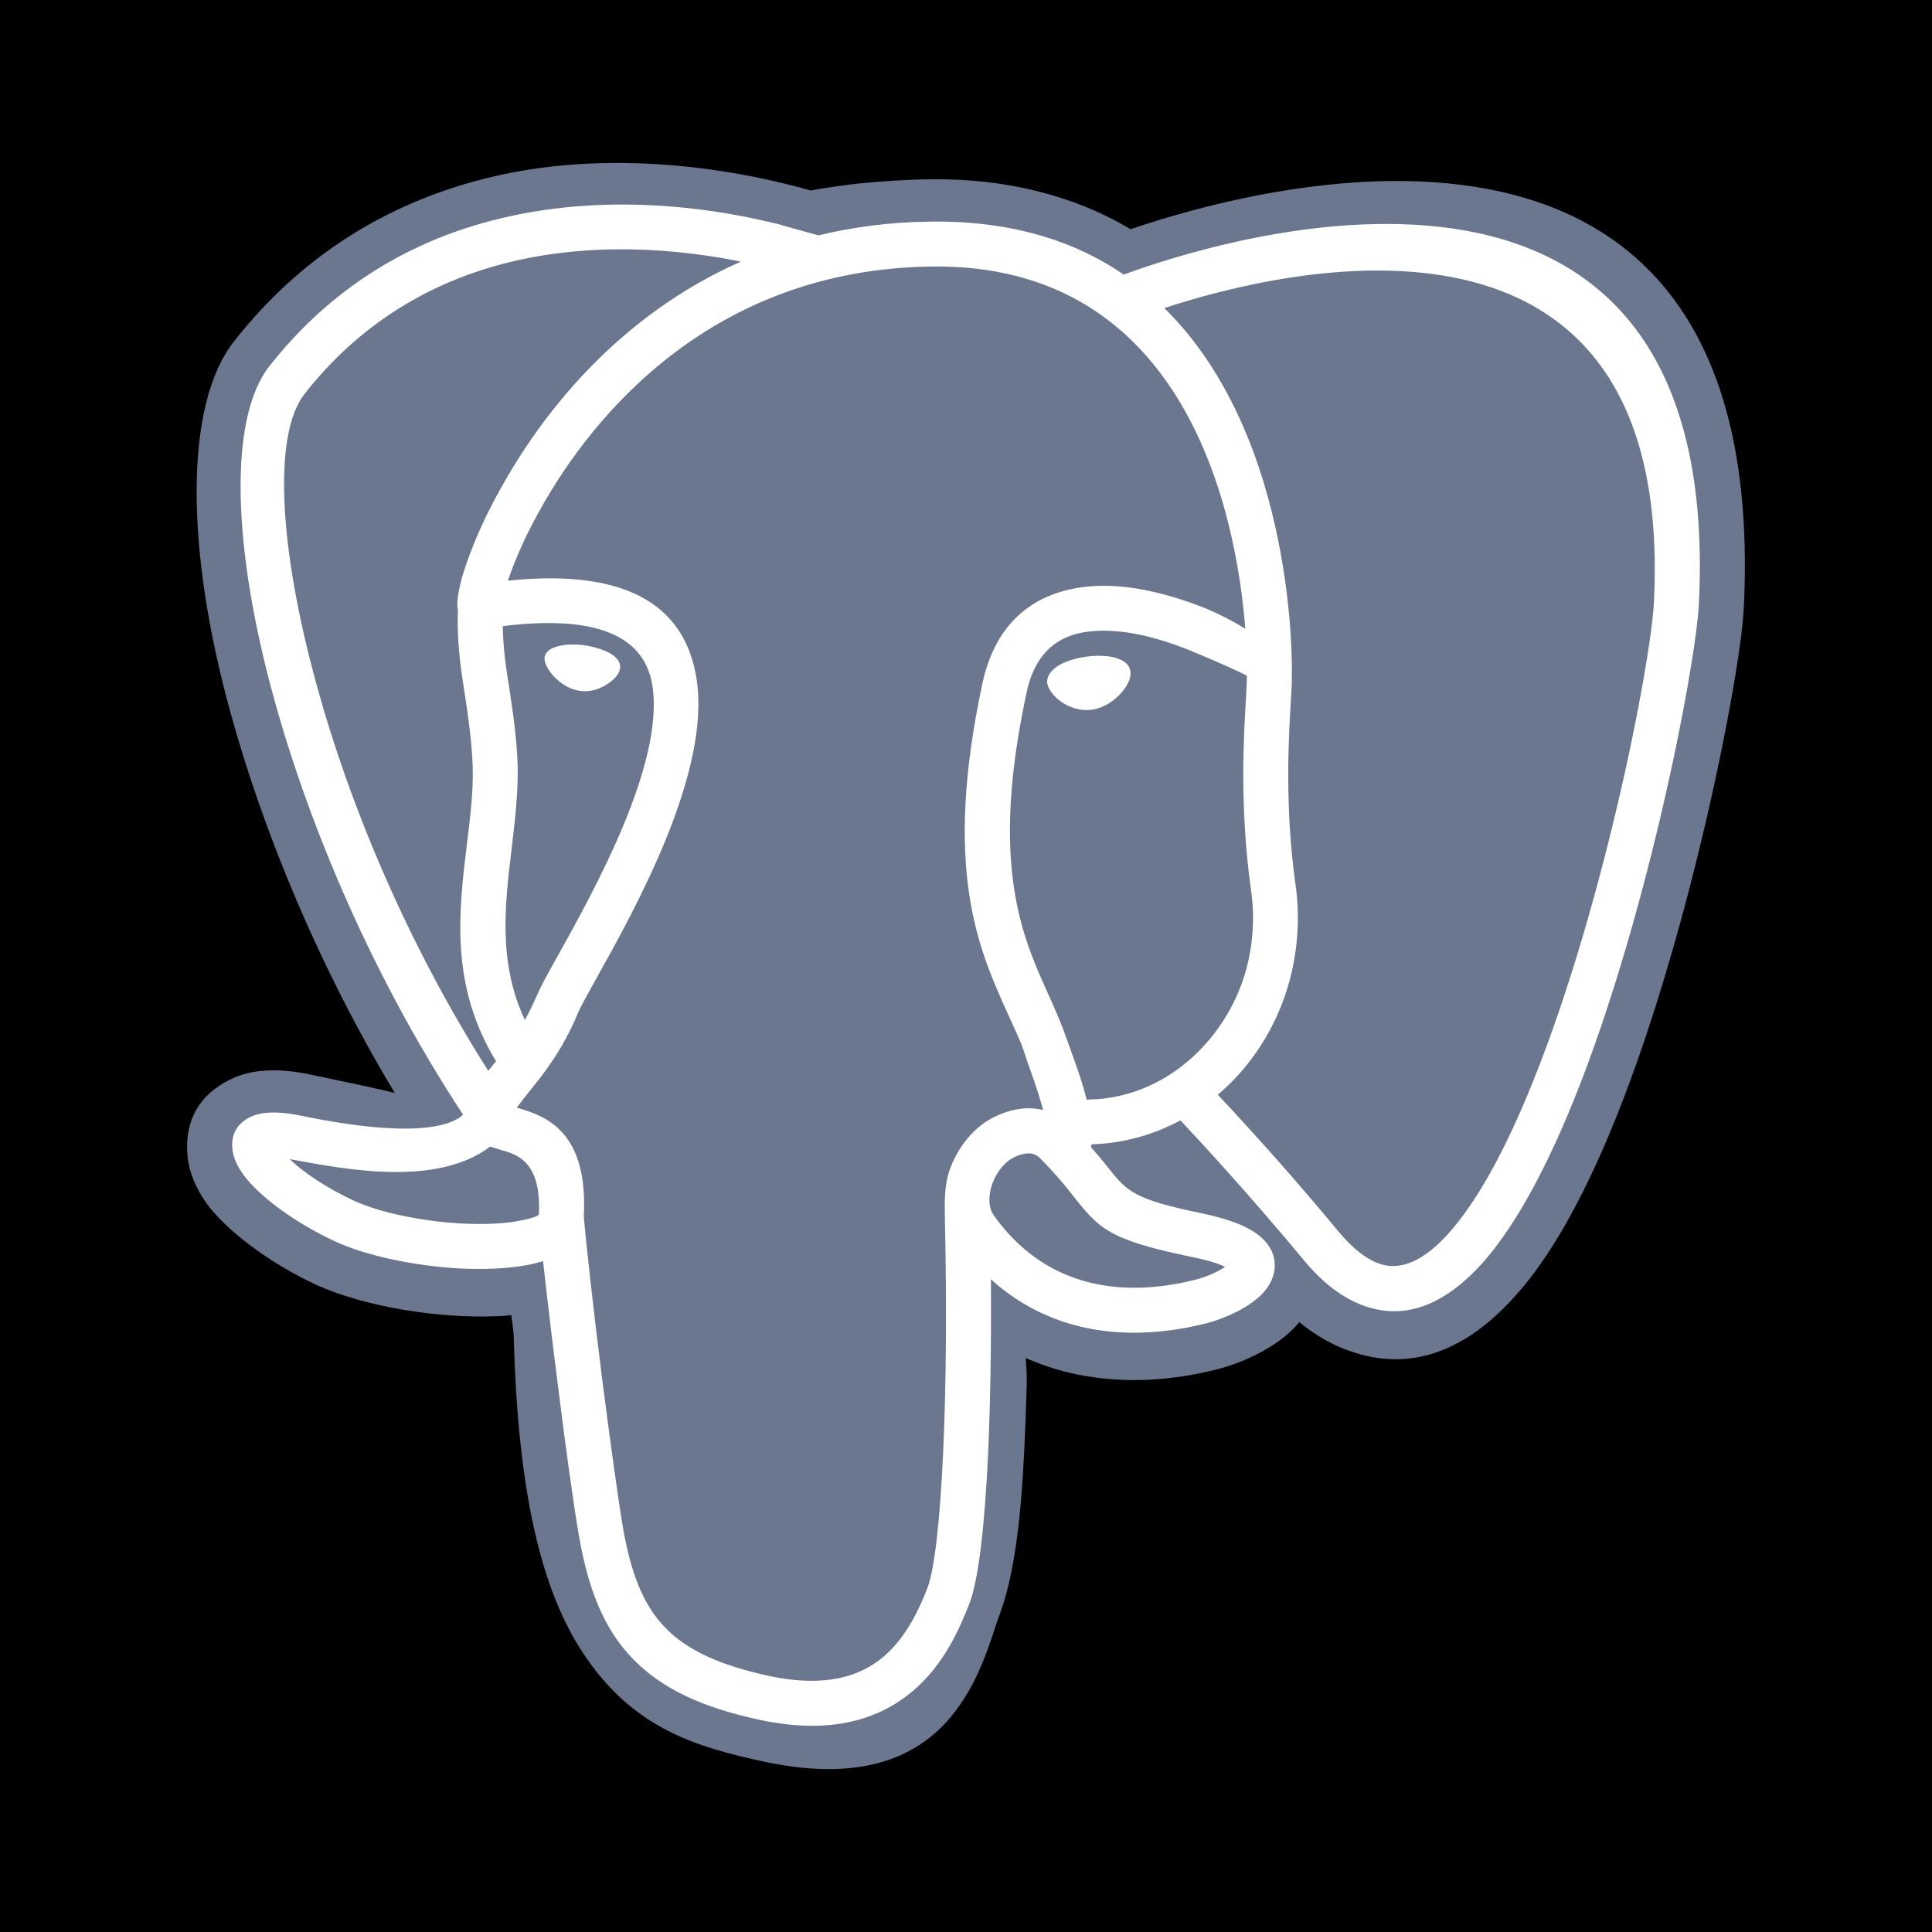
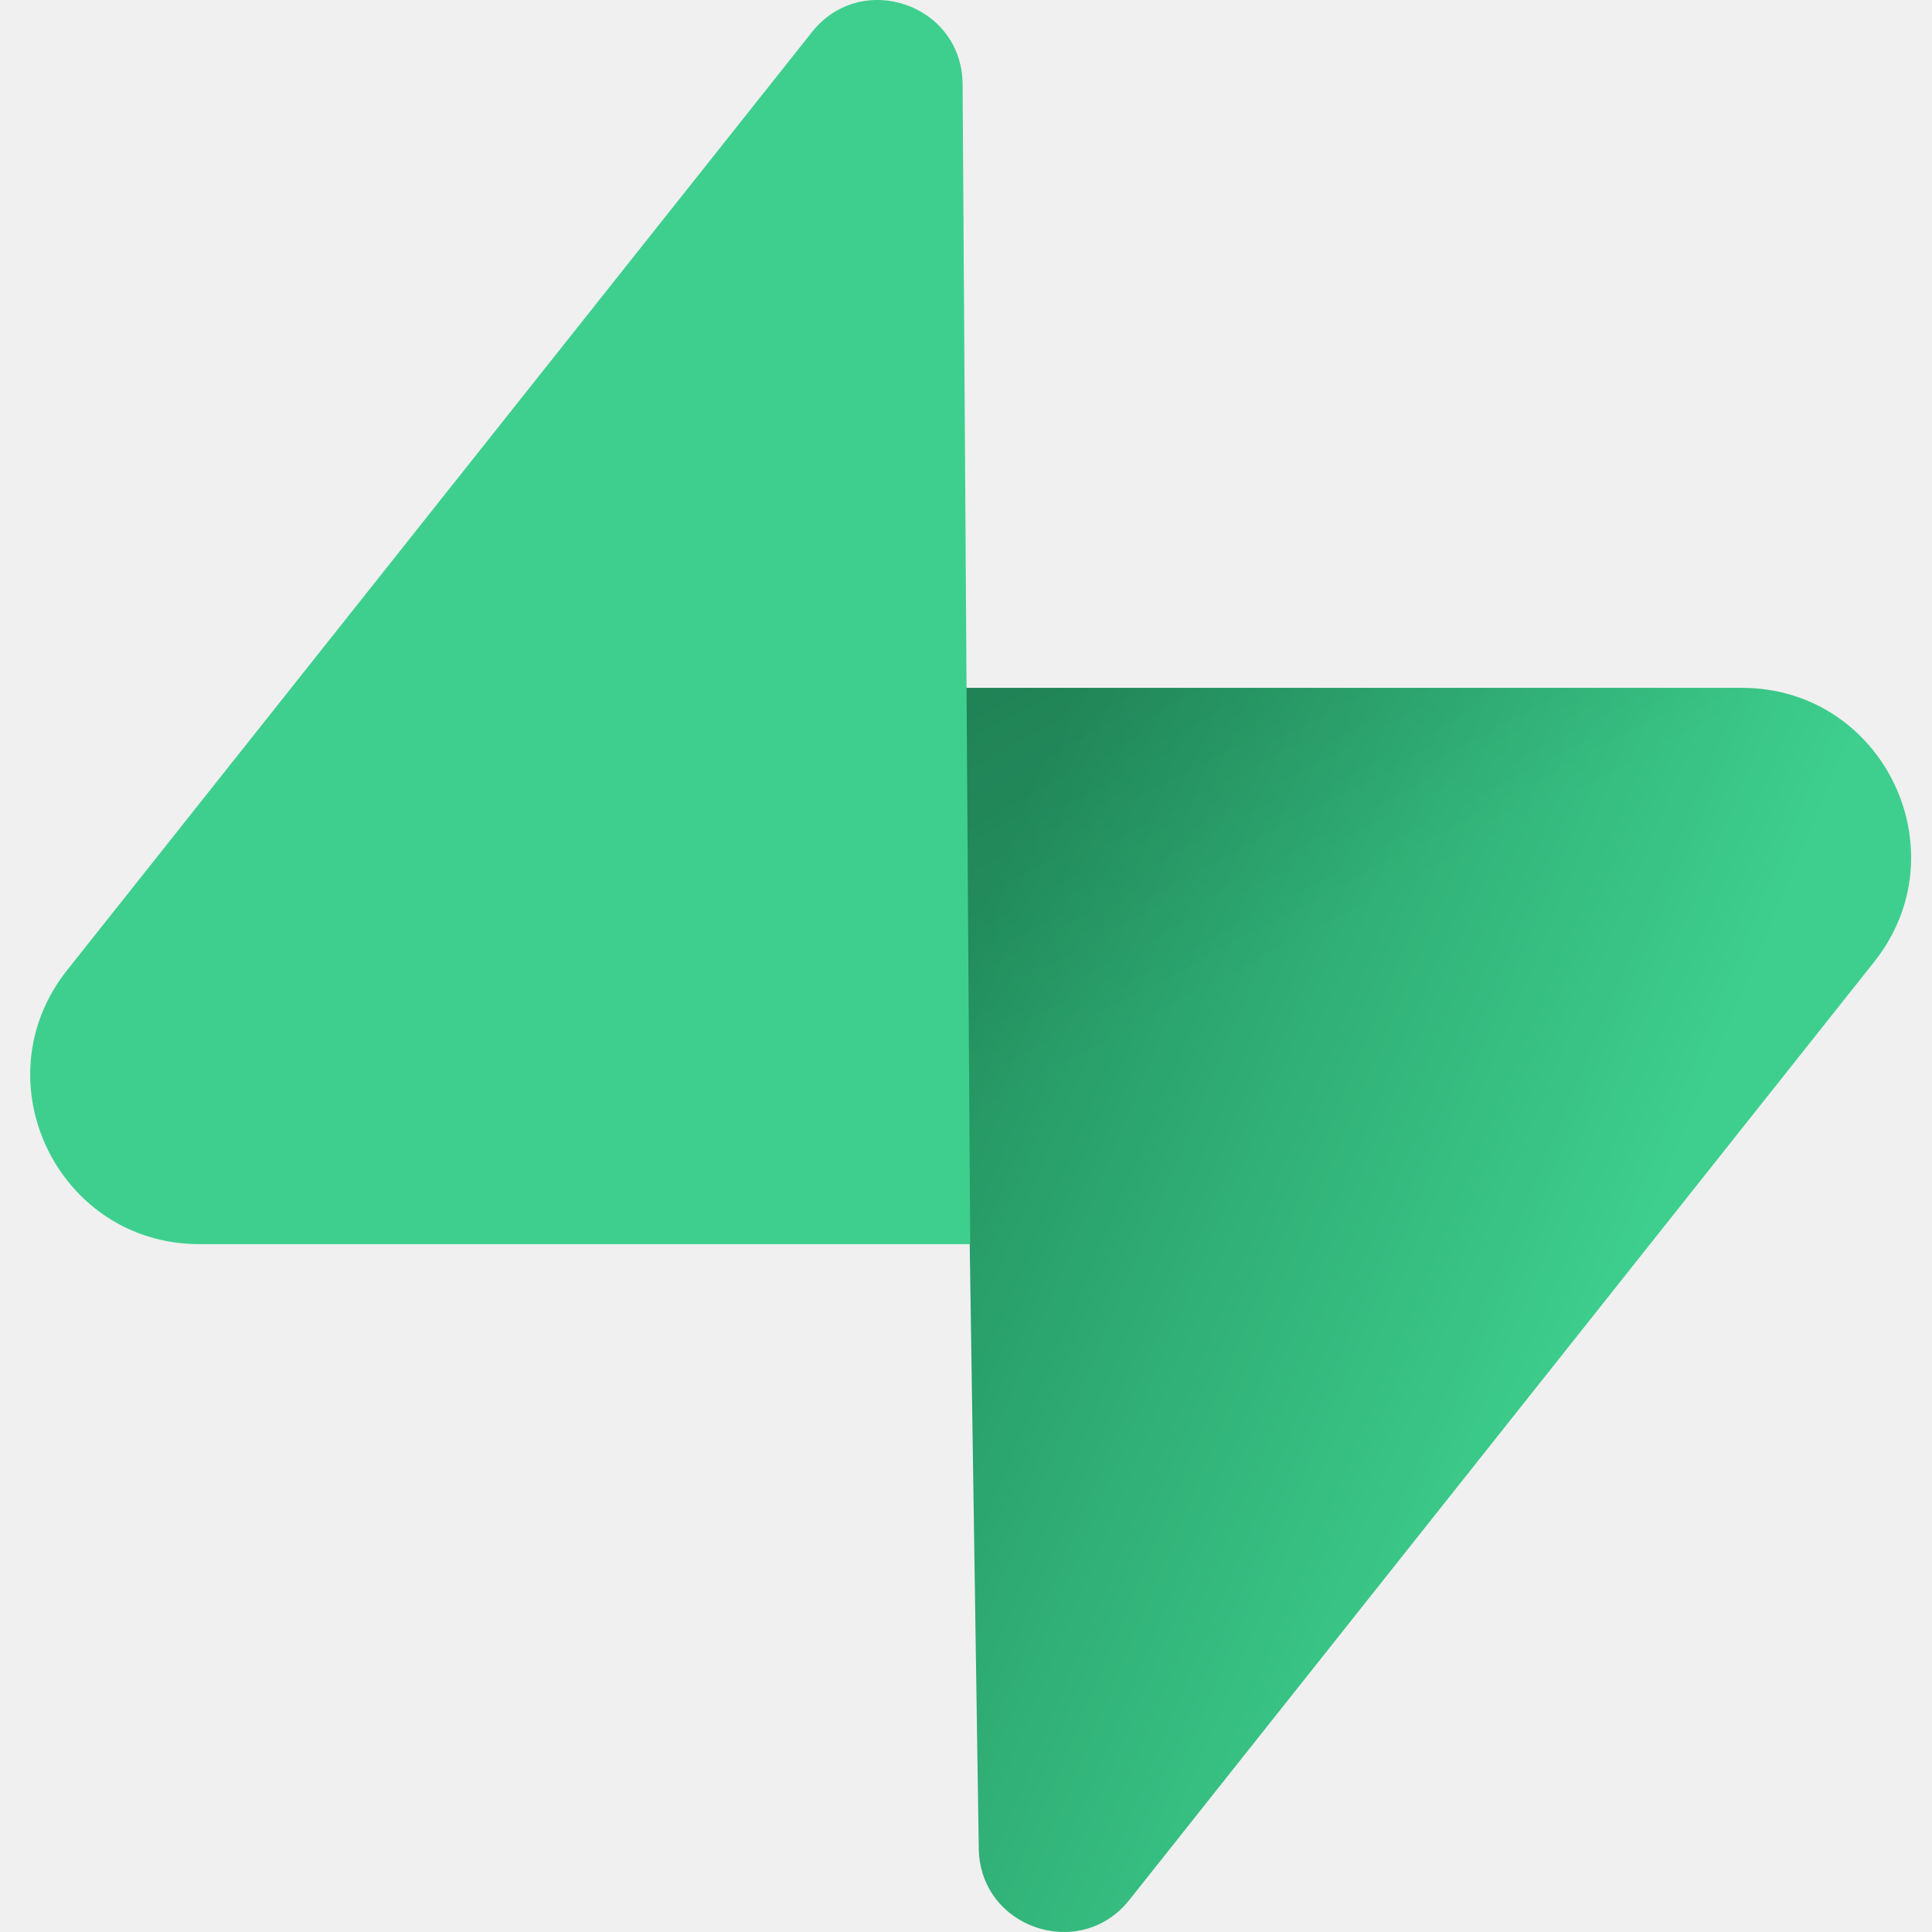
- <svg xmlns="http://www.w3.org/2000/svg" width="2500" height="2500" viewBox="0 0 192.756 192.756">
-   <g fill-rule="evenodd" clip-rule="evenodd">
-     <path d="M0 0h192.756v192.756H0V0z" />
-     <path d="M51.253 133.206c-.026-.26-.078-.622-.13-1.191-.052-.285-.078-.544-.104-.803l-1.114.104h-.285c-2.875.129-6.217-.104-9.429-.647-3.186-.544-6.268-1.399-8.651-2.487-4.896-2.279-9.014-5.517-10.905-8.081-1.14-1.605-1.839-3.289-1.943-4.999-.233-3.342 1.166-5.906 4.403-7.46 1.865-.907 4.43-1.14 7.719-.466 4.222.881 6.89 1.45 8.574 1.864-7.538-12.51-13.081-25.953-16.37-37.868-4.559-16.474-4.61-30.797.311-37.091 7.46-9.506 16.681-14.272 25.695-16.422 13.158-3.134 26.264-.259 31.859 1.347a67.046 67.046 0 0 1 4.818-.699c2.331-.233 4.637-.389 6.968-.415 4.585-.078 8.728.519 12.458 1.632a33.225 33.225 0 0 1 7.668 3.341c13.701-4.663 63.977-18.028 61.18 37.869-.336 6.683-5.568 33.802-13.494 52.606-2.746 6.502-5.854 12.148-9.326 15.981-4.791 5.336-10.309 7.693-16.576 5.439-1.684-.596-3.342-1.528-4.947-2.849-.26.311-.57.647-.881.932-1.891 1.788-4.947 3.187-7.355 3.782-2.875.726-7.668 1.58-13.004.674a24.9 24.9 0 0 1-6.061-1.813c.078.854.129 1.787.104 2.771-.053 1.398-.078 2.798-.129 3.781-.131 3.394-.311 6.761-.674 10.024-.389 3.419-.959 6.45-1.84 8.858-.129.337-.232.647-.361 1.01-2.047 6.32-5.725 17.562-23.183 13.832-6.786-1.45-12.822-3.289-17.665-10.231-4.222-5.983-6.916-15.593-7.33-32.325z" fill="#6a778f" />
-     <path d="M58.247 121.368c.44-8.495-3.756-10.023-6.683-10.853.311-.44.726-.958 1.191-1.554 1.502-1.839 3.394-4.223 4.921-7.926.233-.57.933-1.813 1.839-3.445 3.859-6.916 11.474-20.566 9.972-29.917-1.062-6.656-6.139-11.06-18.805-9.739.026-.129.078-.259.129-.389.596-1.709 1.554-3.963 2.953-6.475C59.309 40.995 71.353 26.931 92.8 26.594c25.875-.44 30.59 25.306 31.444 36.133a27.88 27.88 0 0 0-3.938-2.02c-2.174-.88-4.635-1.632-7.096-2.021-2.564-.388-5.154-.336-7.486.388-3.652 1.14-6.553 3.86-7.693 9.04-3.988 18.52-.414 26.498 2.385 32.74 2.047 4.507 1.197 2.584 2.482 6.199.469 1.317.881 2.557 1.168 3.695a6.18 6.18 0 0 0-.932-.155c-1.684-.155-3.652.518-5.025 1.502-1.476 1.062-2.667 2.72-3.341 4.559-.596 1.71-.518 3.342-.492 5.129.181 8.314.129 16.525-.181 23.208-.311 6.657-.855 11.63-1.58 13.495-.777 1.942-2.021 4.817-4.378 6.812-2.279 1.942-5.802 3.108-11.396 1.916-4.896-1.062-8.211-2.563-10.387-4.843-2.202-2.254-3.419-5.466-4.196-9.921-.544-3.264-1.321-8.962-2.047-14.608-.88-6.89-1.657-13.96-1.864-16.474zm60.792 4.068c-8.521-1.762-9.377-2.823-12.123-6.32a41.228 41.228 0 0 0-3.16-3.574 1.54 1.54 0 0 0-1.01-.467c-.621-.052-1.502.285-2.047.674-.725.518-1.346 1.399-1.709 2.383-.336 1.011-.467 2.254.182 3.16 3.186 4.43 7.098 6.294 10.75 6.916 3.703.647 7.199 0 9.299-.518 1.035-.26 2.227-.752 3.004-1.296-.621-.311-1.659-.648-3.186-.958zm2.461-16.215a22.985 22.985 0 0 0 1.969-1.891c3.236-3.549 5.412-8.211 5.904-13.417a23.585 23.585 0 0 0-.129-5.725c-1.088-7.796-.674-14.816-.441-18.468.053-.958.105-1.684.078-2.253.027-.181.621-23.622-12.717-36.729 12.043-3.963 50.975-13.469 48.85 29.321-.311 6.242-5.258 31.755-12.77 49.55-2.355 5.595-4.973 10.387-7.744 13.469-2.305 2.564-4.662 3.808-6.941 2.979-1.244-.441-2.59-1.477-4.016-3.187a292.666 292.666 0 0 0-12.043-13.649zM73.917 26.102c-12.2 5.388-19.867 15.152-24.063 22.82a45.98 45.98 0 0 0-3.264 7.149c-.777 2.175-1.062 3.885-.932 4.636 0 .078.025.156.025.233-.104 3.186.285 5.802.726 8.548.311 2.124.647 4.326.751 6.916.078 2.461-.233 5.051-.57 7.745-.829 6.864-1.709 14.168 2.901 21.731-.078.104-.156.208-.233.286-.181.232-.363.466-.544.673C40.762 94.328 34.96 80.574 31.645 68.53c-3.833-13.857-4.429-25.151-1.269-29.217 5.465-6.968 12.147-10.775 18.805-12.718 9.454-2.721 18.882-1.685 24.736-.493zM124.4 67.441c0 .673-.053 1.347-.078 2.02-.232 3.756-.674 11.035.492 19.349.232 1.606.26 3.186.104 4.688a18.475 18.475 0 0 1-4.766 10.801c-2.564 2.823-5.957 4.739-9.688 5.258-.674.104-1.373.129-2.047.155-.338-1.371-.811-2.791-1.352-4.277-.744-2.047-.949-2.878-2.559-6.42-2.539-5.647-5.775-12.847-2.072-29.969.699-3.315 2.461-5.025 4.611-5.698 1.631-.519 3.547-.519 5.516-.233 2.072.311 4.17.984 6.061 1.735 3.267 1.348 5.753 2.487 5.778 2.591zm-13.287-1.865c-1.652-.354-3.9-.05-5.389.751-.854.492-1.32 1.14-1.242 1.839.076.544.621 1.321 1.449 1.891.777.518 1.84.907 2.979.751h.027c1.113-.155 2.098-.803 2.797-1.528.676-.725 1.098-1.507 1.061-2.18s-.529-1.236-1.682-1.524zm-60.947-3.108c10.257-1.27 14.22 1.528 14.919 5.906 1.244 7.822-5.854 20.566-9.479 27.067-.984 1.736-1.71 3.083-2.047 3.885-.388.881-.777 1.71-1.191 2.435-2.693-5.698-1.994-11.552-1.321-17.095.337-2.875.673-5.673.596-8.393-.104-2.823-.467-5.18-.803-7.434-.338-2.097-.649-4.118-.674-6.371zm-1.27 51.933c.337.104.726.207 1.114.336 1.554.441 4.015 1.114 3.756 6.45-.208.207-.881.414-1.891.596-1.58.337-3.678.389-5.906.284-3.885-.232-8.029-1.062-10.672-2.278-2.72-1.27-4.999-2.798-6.397-4.145 5.836 1.087 14.702 2.754 19.996-1.243zm5.439-48.825c-.078.466.311 1.269.958 1.943.784.815 1.694 1.312 2.658 1.42.75.084 1.533-.067 2.315-.488.921-.511 1.596-1.206 1.608-1.905.008-.478-.293-.958-1.039-1.385-.622-.337-1.502-.622-2.487-.777-.984-.13-1.917-.104-2.616.078-.801.182-1.318.57-1.397 1.114zm-8.132 45.639c-1.036.985-4.533 2.513-16.267.078-2.279-.466-3.885-.362-4.921.13-1.347.647-1.943 1.709-1.839 3.107.052.855.44 1.735 1.088 2.643 1.503 2.072 4.947 4.714 9.169 6.683 3.134 1.45 7.926 2.435 12.304 2.694 2.564.129 5.025.025 7.019-.363.492-.104.984-.233 1.425-.362.362 3.289.907 7.899 1.502 12.562.726 5.854 1.529 11.656 2.072 14.816.933 5.361 2.486 9.299 5.362 12.277s6.89 4.869 12.692 6.113c7.252 1.554 12.019-.155 15.23-2.85 3.16-2.668 4.662-6.217 5.621-8.6.958-2.356 1.581-7.873 1.917-14.945.232-5.154.336-11.241.285-17.562 3.264 2.953 6.863 4.403 10.283 5 4.531.776 8.676.025 11.162-.597 1.814-.466 4.068-1.477 5.389-2.72.777-.726 1.295-1.579 1.451-2.563.154-1.141-.182-2.254-1.244-3.238-1.01-.959-2.875-1.813-5.982-2.461-6.891-1.424-7.512-2.201-9.48-4.714a37.807 37.807 0 0 0-1.58-1.865c.025-.104.025-.207.025-.311a20.077 20.077 0 0 0 2.201-.182 20.118 20.118 0 0 0 6.684-2.201c1.865 1.969 6.863 7.382 12.33 13.961 1.941 2.357 3.963 3.808 5.982 4.533 4.273 1.528 8.186-.259 11.76-4.196 3.107-3.471 5.957-8.678 8.521-14.738 7.719-18.287 12.795-44.629 13.133-51.079 2.641-53.047-49.137-35.926-57.373-32.87-4.896-3.341-11.217-5.413-19.401-5.284-3.963.051-7.667.543-11.06 1.373-1.632-.44-3.937-1.088-4.067-1.14-.311-.078-.673-.155-1.14-.259-6.087-1.425-17.225-3.03-28.518.233-7.459 2.15-14.945 6.424-21.084 14.246-4.041 5.18-3.704 17.976.492 33.154 3.6 13.057 10.024 28.08 18.857 41.497z" fill="#fff" />
-   </g>
+ <svg xmlns="http://www.w3.org/2000/svg" width="64" height="64" viewBox="0 0 64 64" version="1.1" id="svg20" style="fill:none">
+   <path d="m 37.412,62.937 c -1.635,2.059 -4.95,0.931 -4.989,-1.698 L 31.847,22.786 h 25.855 c 4.683,0 7.295,5.409 4.383,9.077 z" id="path2" style="fill:url(#paint0_linear);stroke-width:0.572" />
+   <path d="m 37.412,62.937 c -1.635,2.059 -4.95,0.931 -4.989,-1.698 L 31.847,22.786 h 25.855 c 4.683,0 7.295,5.409 4.383,9.077 z" id="path4" style="fill:url(#paint1_linear);fill-opacity:0.2;stroke-width:0.572" />
+   <path d="m 26.897,1.063 c 1.635,-2.059 4.95,-0.931 4.99,1.698 L 32.139,41.214 H 6.607 c -4.683,0 -7.295,-5.409 -4.383,-9.077 z" id="path6" style="fill:#3ecf8e;stroke-width:0.572" />
+   <defs id="defs18">
+     <linearGradient id="paint0_linear" x1="53.974" y1="54.974" x2="94.163" y2="71.829" gradientUnits="userSpaceOnUse" gradientTransform="matrix(0.5717731,0,0,0.5717733,0.9859008,-0.1207499)">
+       <stop stop-color="#249361" id="stop8" />
+       <stop offset="1" stop-color="#3ECF8E" id="stop10" />
+     </linearGradient>
+     <linearGradient id="paint1_linear" x1="36.156" y1="30.578" x2="54.484" y2="65.081" gradientUnits="userSpaceOnUse" gradientTransform="matrix(0.5717731,0,0,0.5717733,0.9859008,-0.1207499)">
+       <stop id="stop13" />
+       <stop offset="1" stop-opacity="0" id="stop15" />
+     </linearGradient>
+   </defs>
</svg>
